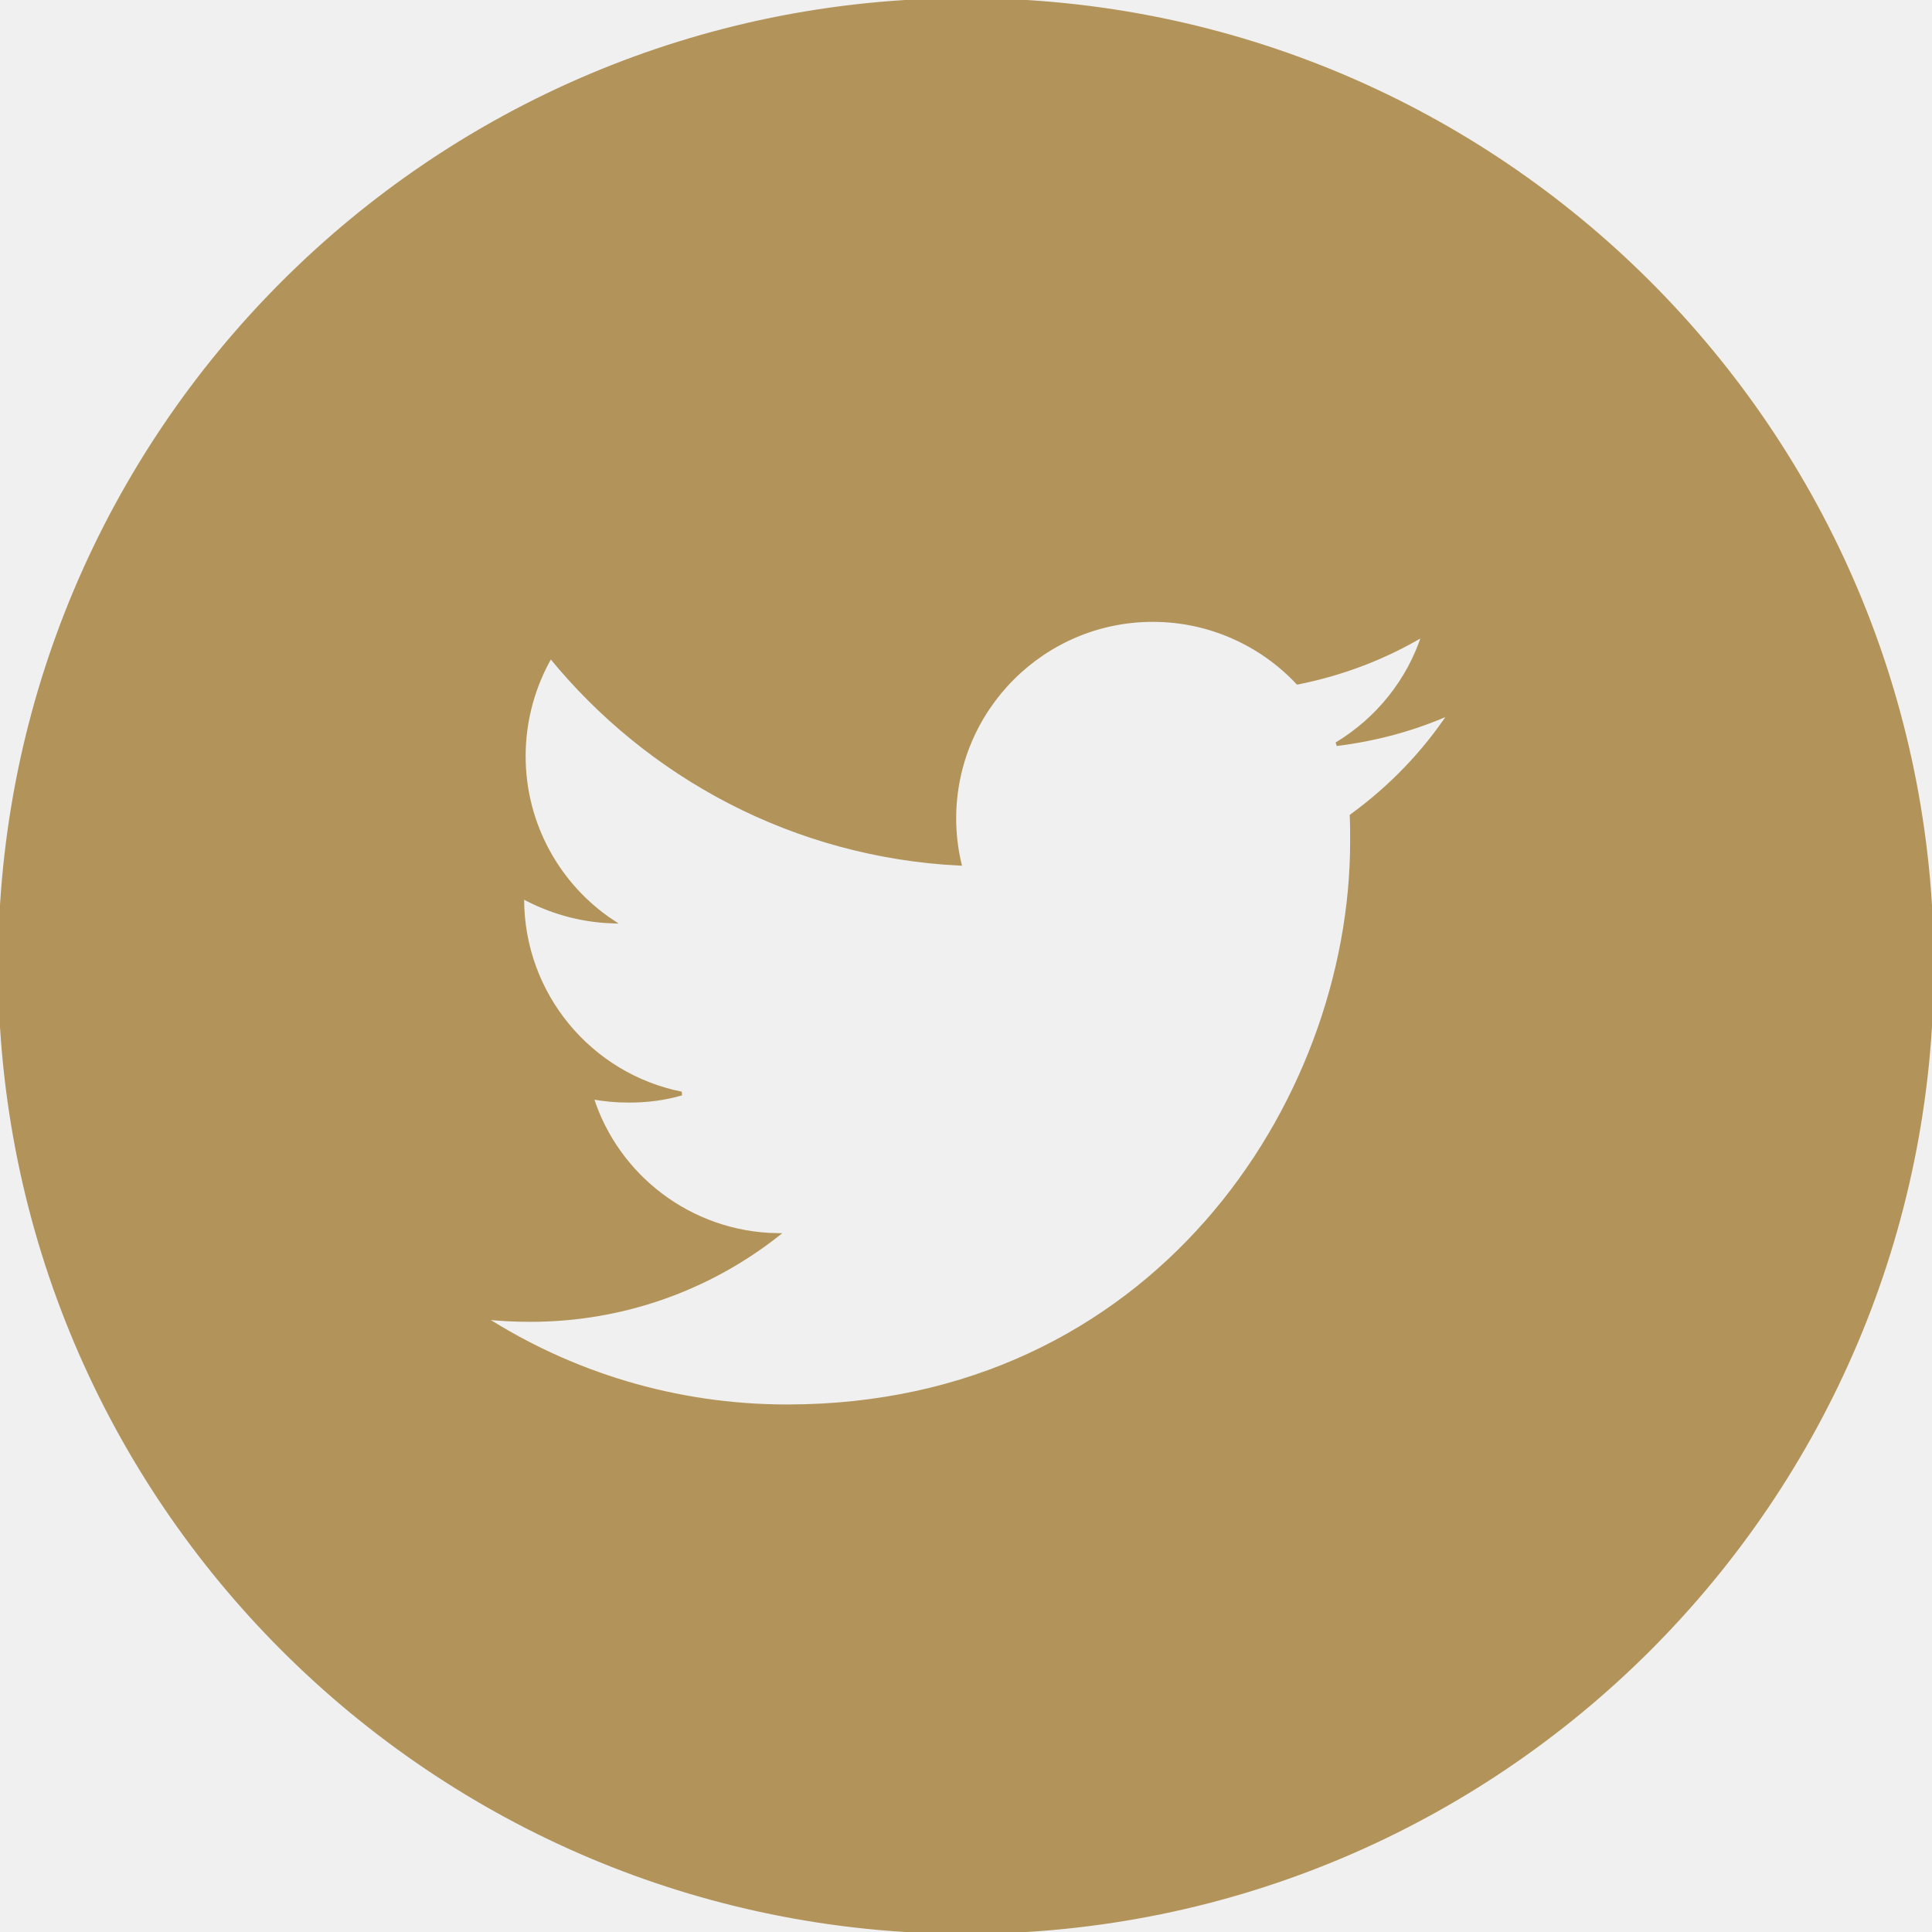
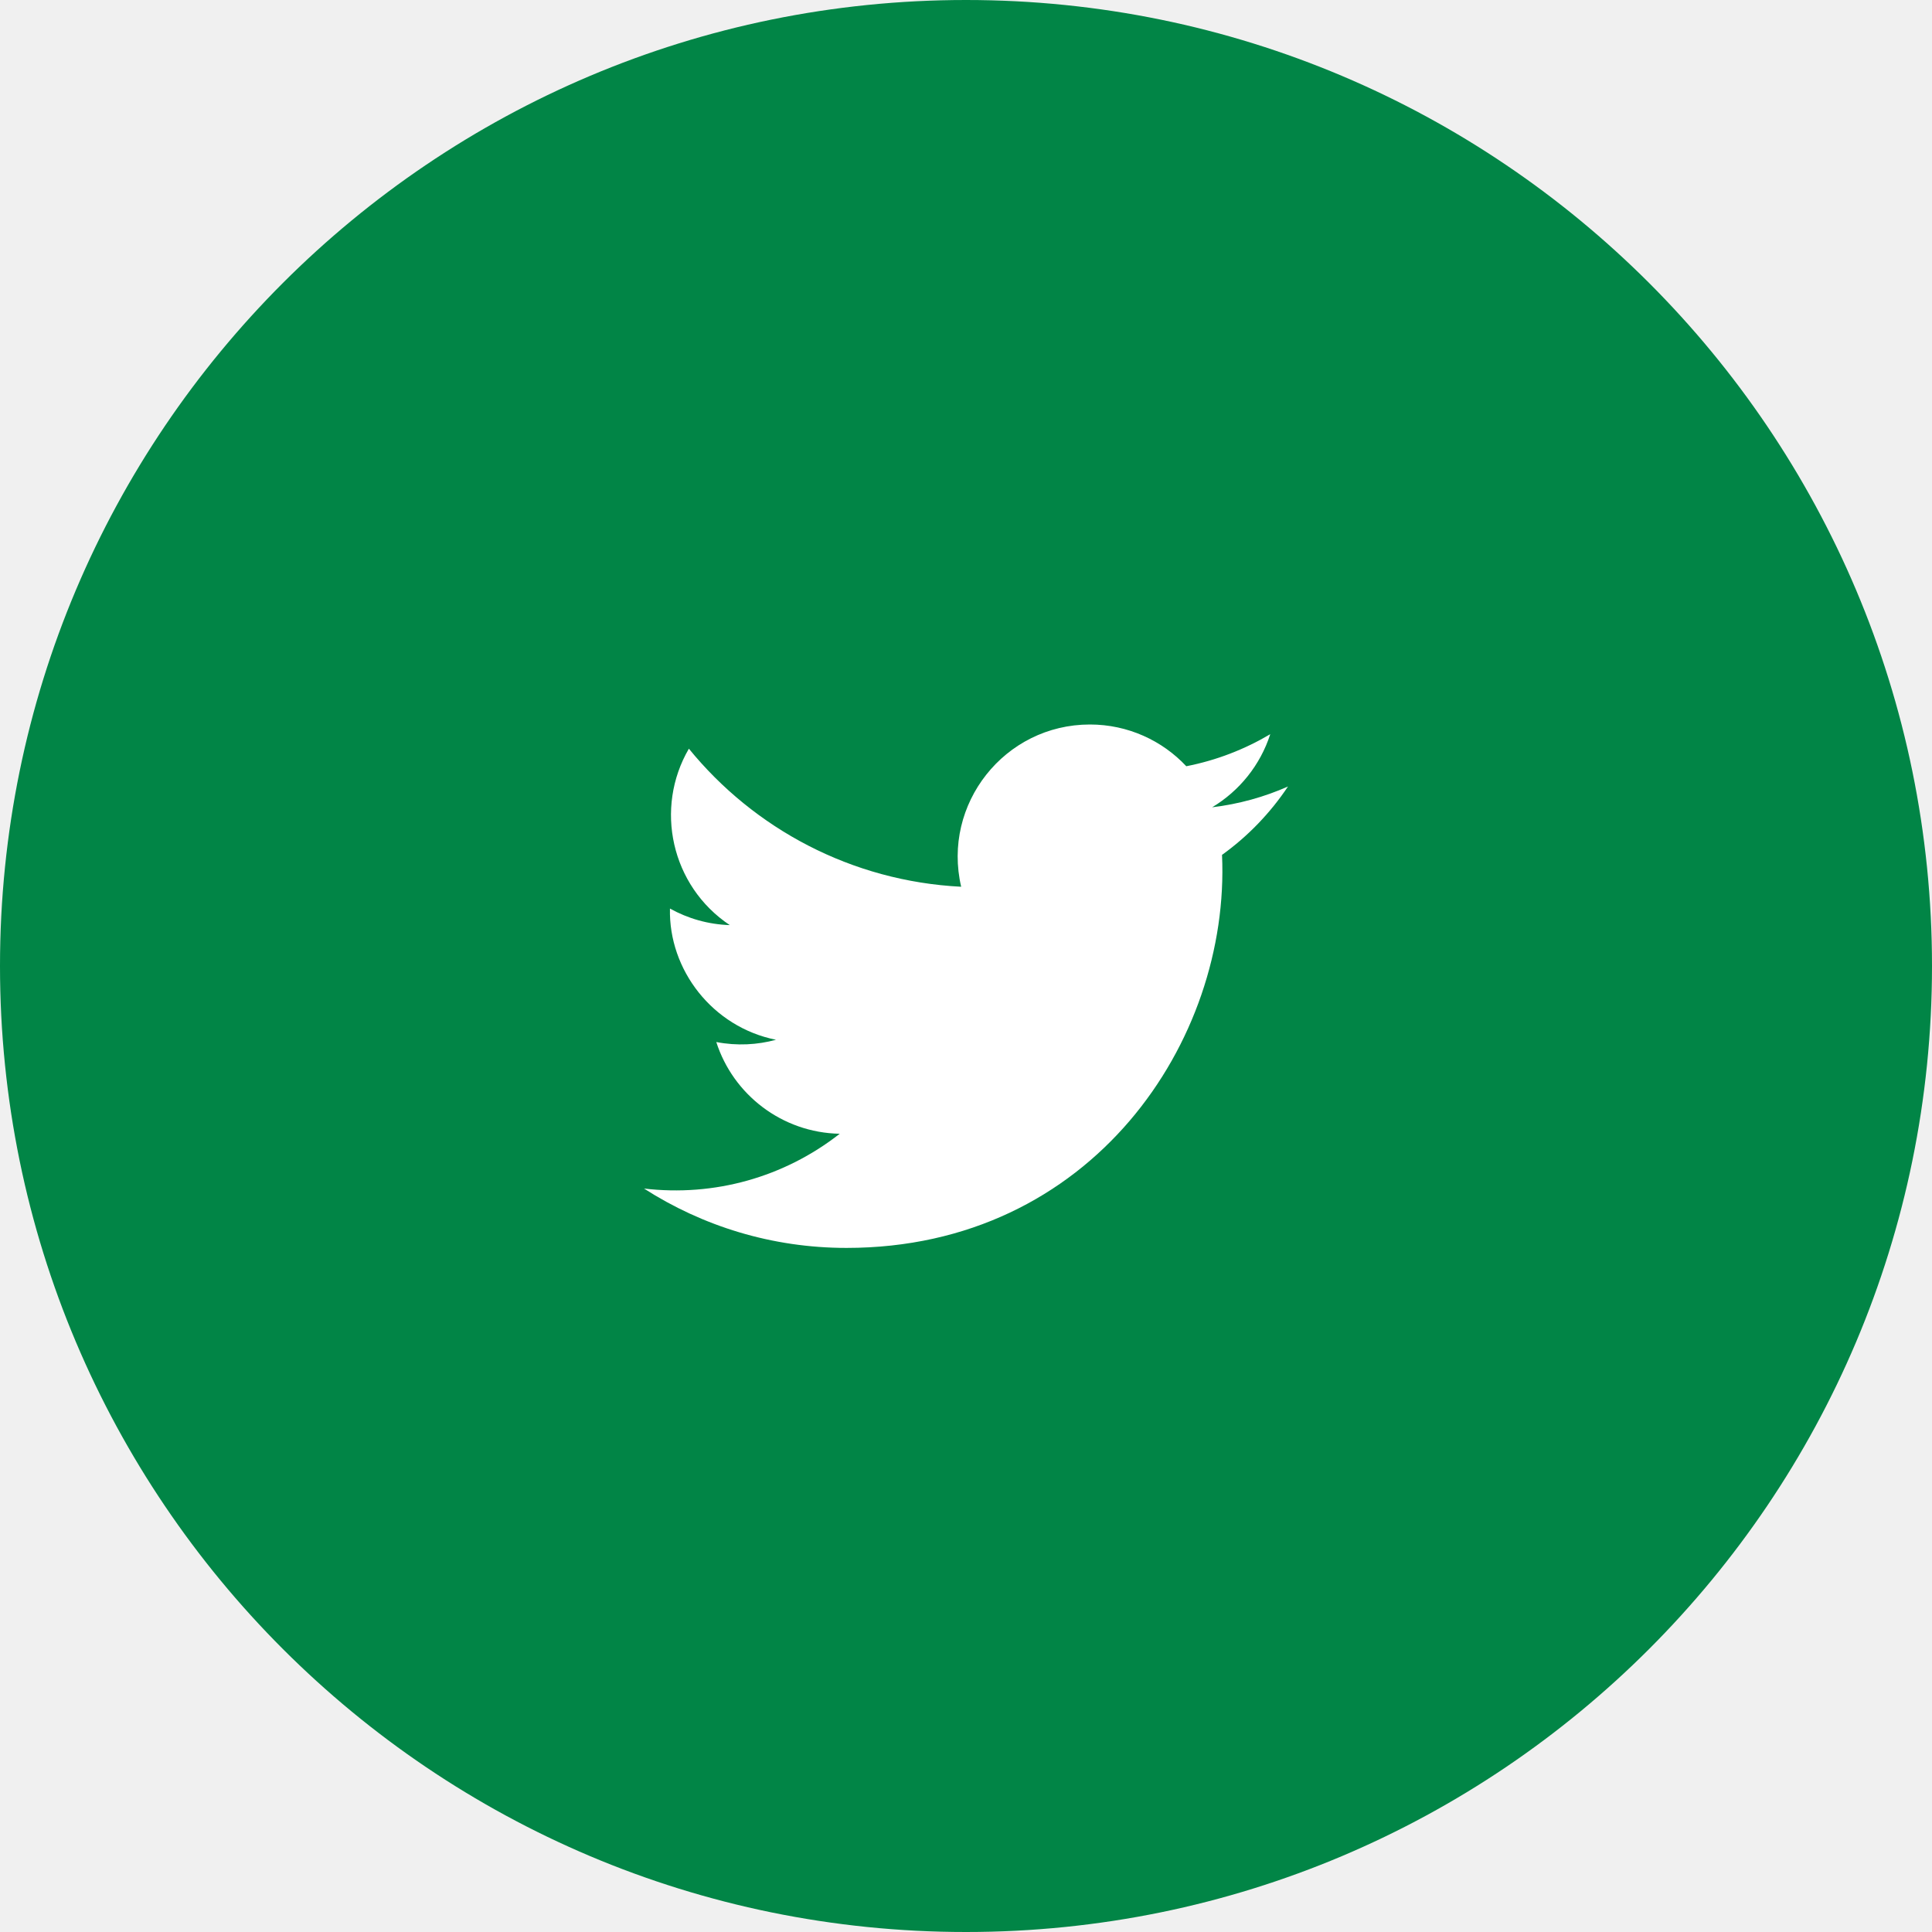
- <svg xmlns="http://www.w3.org/2000/svg" fill="#B2945B" height="64px" width="64px" version="1.1" id="Layer_1" viewBox="-143 145 512 512" xml:space="preserve" stroke="#B2945B">
-   <g id="SVGRepo_bgCarrier" stroke-width="0" />
-   <g id="SVGRepo_tracerCarrier" stroke-linecap="round" stroke-linejoin="round" />
-   <g id="SVGRepo_iconCarrier">
-     <path d="M113,145c-141.4,0-256,114.6-256,256s114.6,256,256,256s256-114.6,256-256S254.4,145,113,145z M215.2,361.2 c0.1,2.2,0.1,4.5,0.1,6.8c0,69.5-52.9,149.7-149.7,149.7c-29.7,0-57.4-8.7-80.6-23.6c4.1,0.5,8.3,0.7,12.6,0.7 c24.6,0,47.3-8.4,65.3-22.5c-23-0.4-42.5-15.6-49.1-36.5c3.2,0.6,6.5,0.9,9.9,0.9c4.8,0,9.5-0.6,13.9-1.9 C13.5,430-4.6,408.7-4.6,383.2v-0.6c7.1,3.9,15.2,6.3,23.8,6.6c-14.1-9.4-23.4-25.6-23.4-43.8c0-9.6,2.6-18.7,7.1-26.5 c26,31.9,64.7,52.8,108.4,55c-0.9-3.8-1.4-7.8-1.4-12c0-29,23.6-52.6,52.6-52.6c15.1,0,28.8,6.4,38.4,16.6 c12-2.4,23.2-6.7,33.4-12.8c-3.9,12.3-12.3,22.6-23.1,29.1c10.6-1.3,20.8-4.1,30.2-8.3C234.4,344.5,225.5,353.7,215.2,361.2z" />
-   </g>
+ <svg xmlns="http://www.w3.org/2000/svg" width="48" height="48" viewBox="0 0 48 48" fill="none">
+   <path d="M24 48C37.255 48 48 37.255 48 24C48 10.745 37.255 0 24 0C10.745 0 0 10.745 0 24C0 37.255 10.745 48 24 48Z" fill="#018546" />
+   <path d="M32 19.54C31.412 19.801 30.779 19.977 30.115 20.057C30.793 19.651 31.312 19.008 31.559 18.241C30.924 18.617 30.221 18.891 29.473 19.037C28.876 18.399 28.021 18 27.079 18C24.959 18 23.401 19.977 23.88 22.031C21.153 21.893 18.733 20.587 17.115 18.601C16.255 20.076 16.669 22.007 18.131 22.984C17.593 22.967 17.088 22.819 16.645 22.573C16.609 24.093 17.7 25.516 19.279 25.833C18.817 25.959 18.311 25.988 17.796 25.889C18.213 27.193 19.428 28.141 20.863 28.168C19.48 29.251 17.743 29.735 16 29.529C17.453 30.461 19.177 31.004 21.031 31.004C27.127 31.004 30.569 25.856 30.361 21.239C31.004 20.777 31.56 20.199 32 19.54Z" fill="white" />
</svg>
